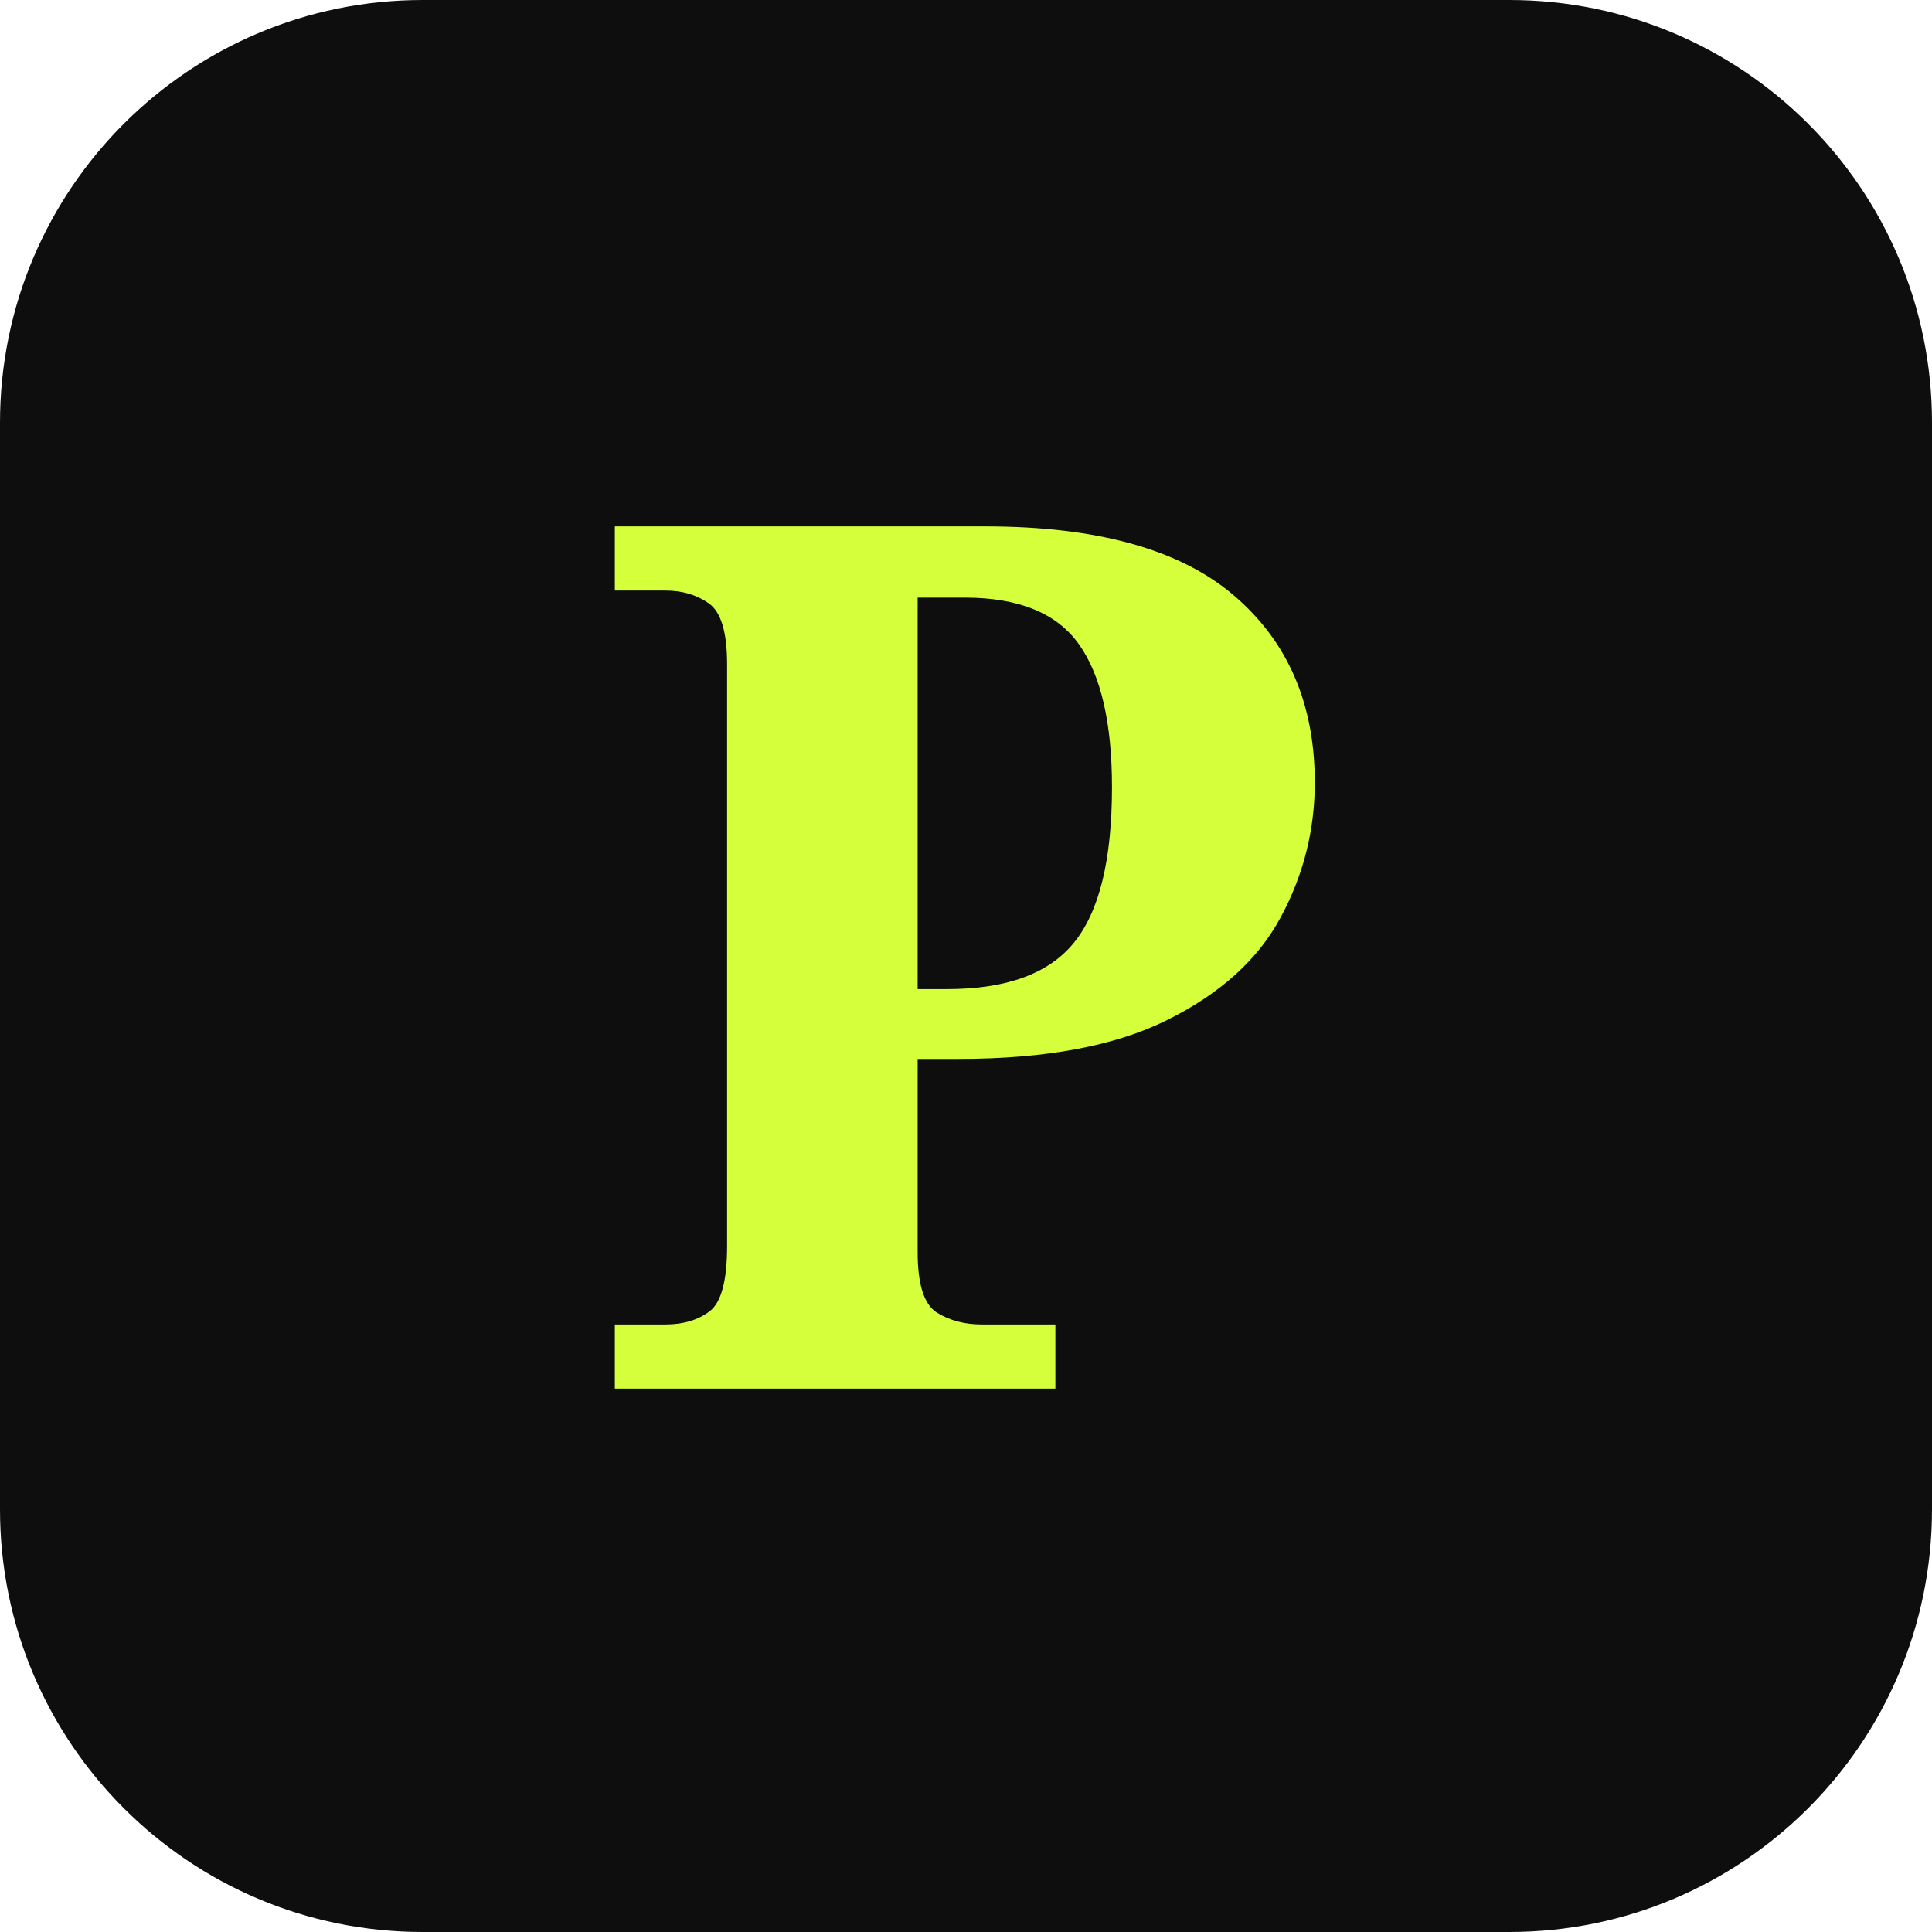
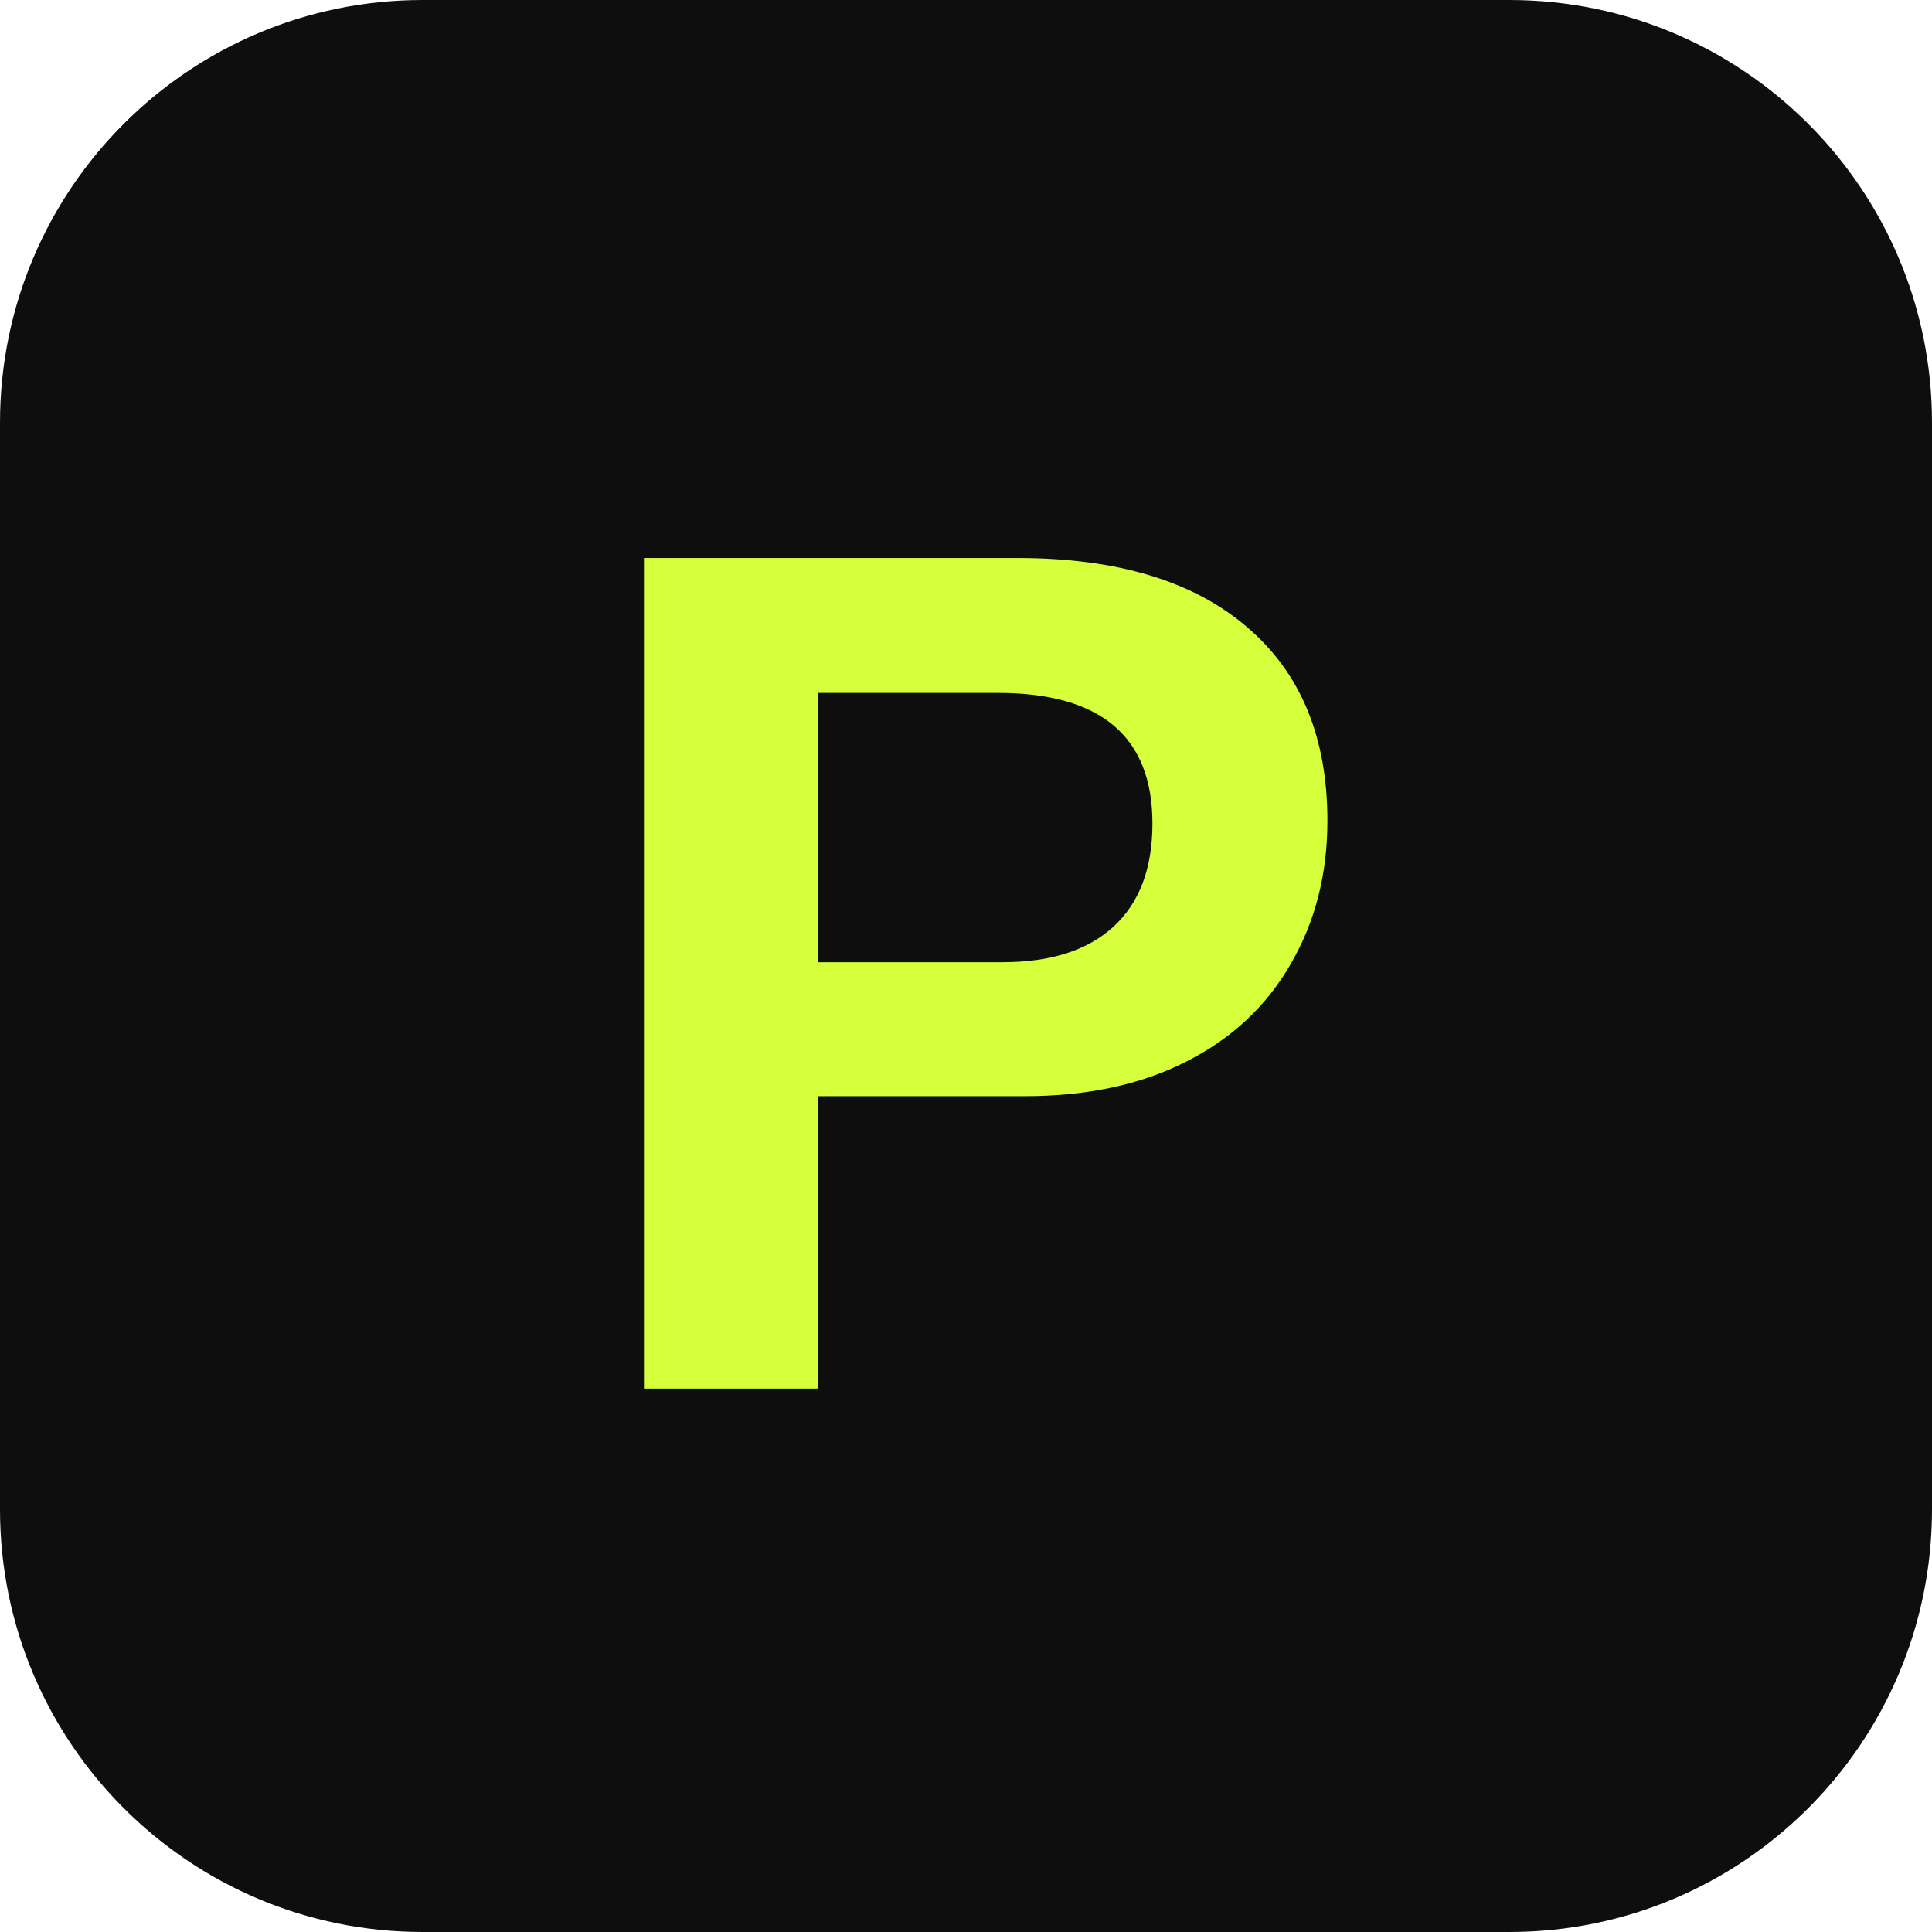
<svg xmlns="http://www.w3.org/2000/svg" viewBox="0 0 64 64">
  <rect width="64" height="64" rx="14" fill="#0e0e0e" />
-   <text x="32" y="46" text-anchor="middle" font-family="Georgia, serif" font-weight="700" font-size="40" fill="#d4ff3a">P</text>
+   <text x="32" y="46" text-anchor="middle" font-family="Arial, Helvetica, sans-serif" font-weight="900" font-size="40" fill="#d4ff3a">P</text>
</svg>
